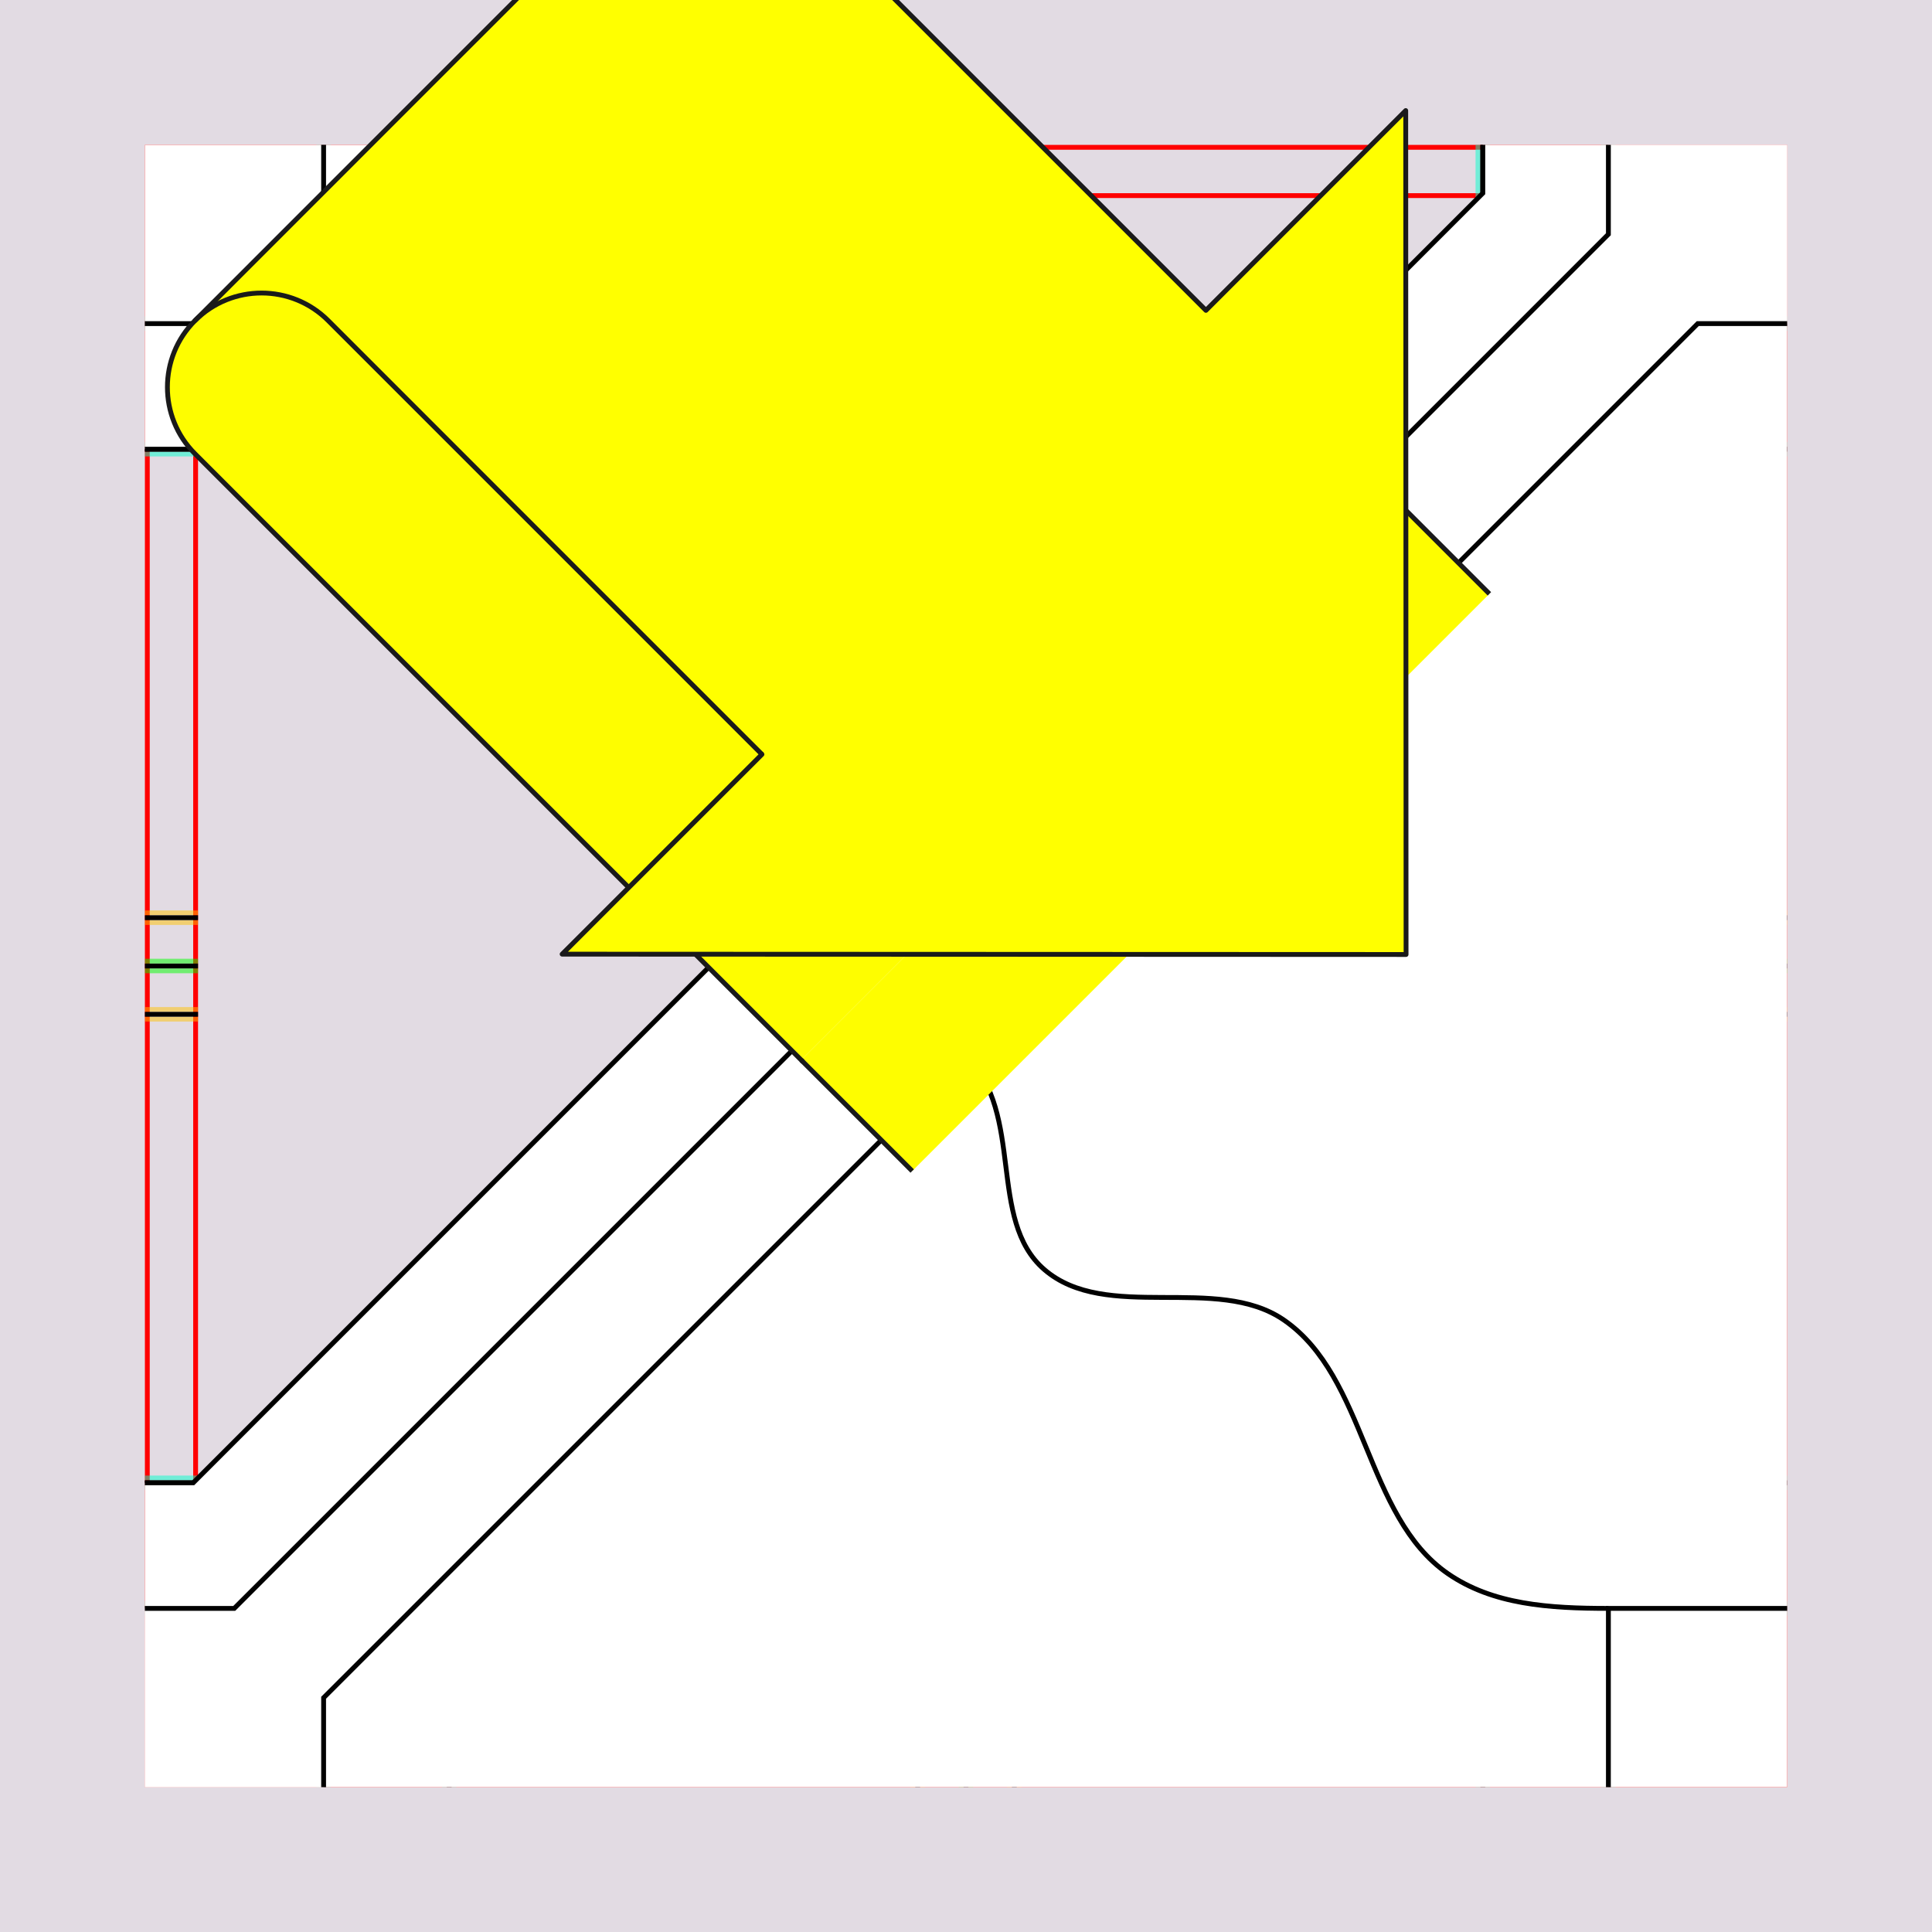
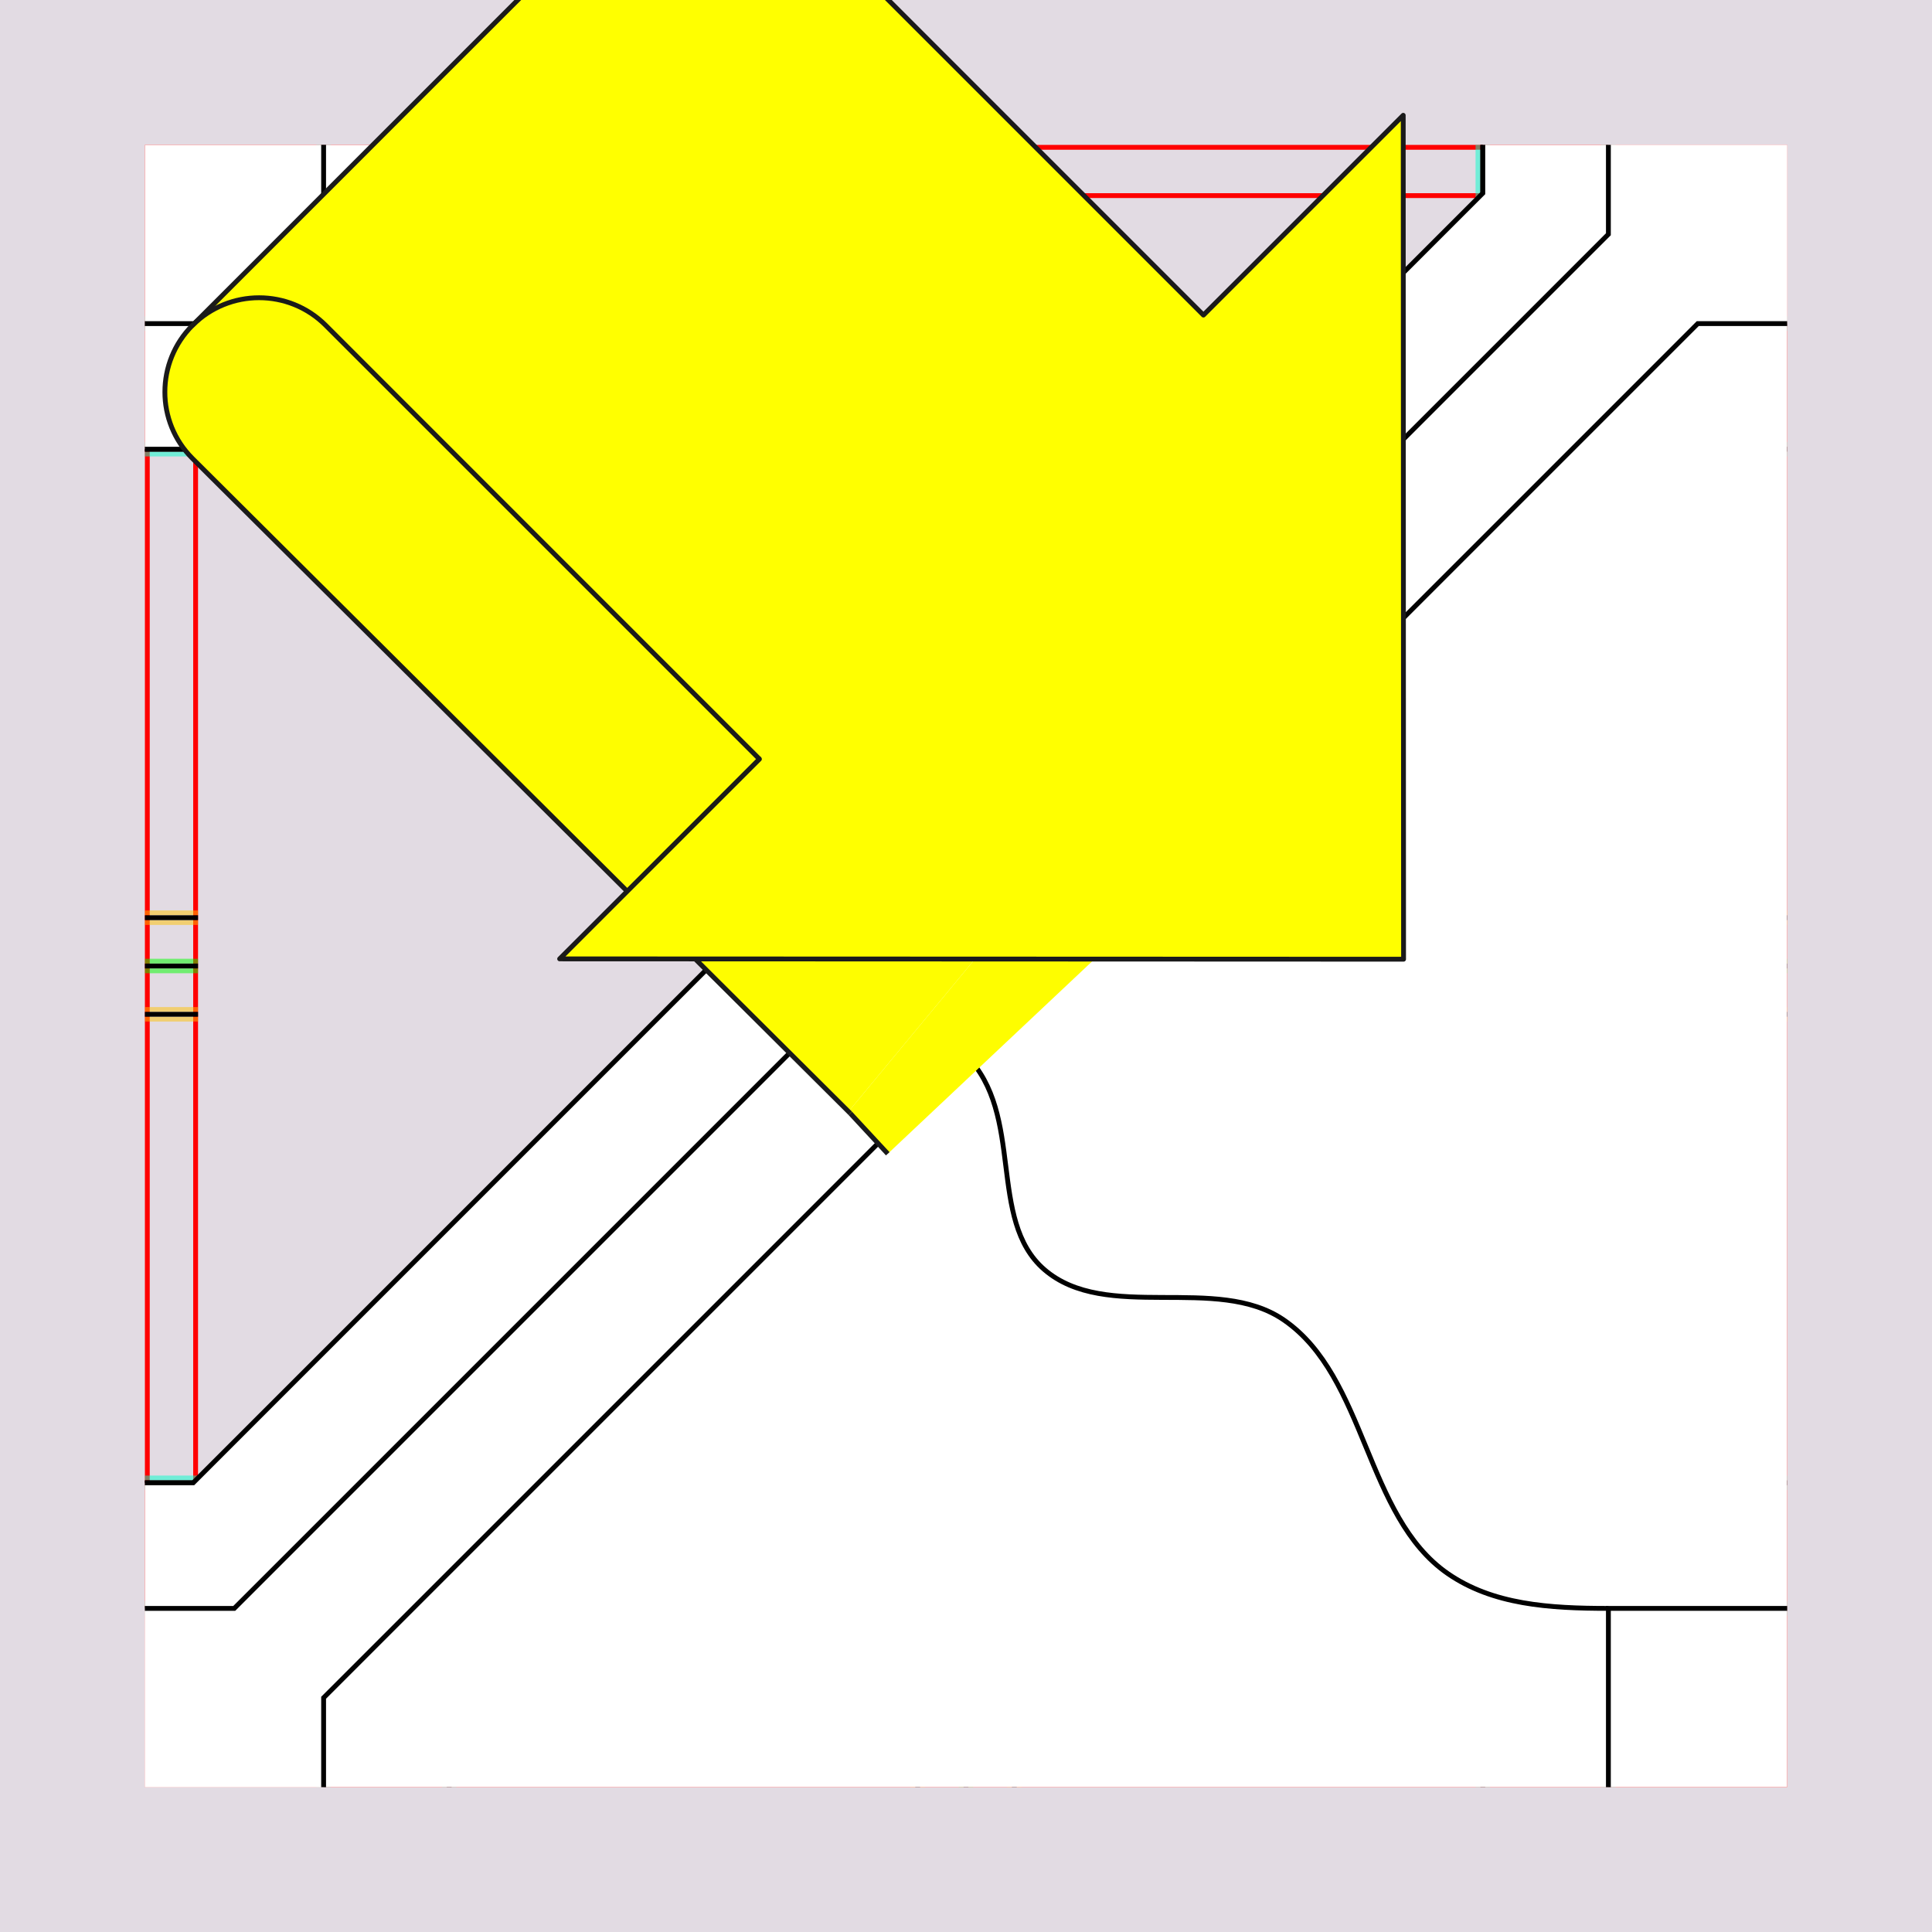
<svg xmlns="http://www.w3.org/2000/svg" style="display:inline" version="1.1" id="svg2902" height="400" width="400">
  <defs id="defs2904" />
  <g id="bg" style="display:inline">
    <path style="fill:#f4d7e3" d="M 400,400 400,0 0,0 0,400 z" id="bgrect" />
    <path style="fill:#e2dbe3;display:inline" d="M 400,400 0,400 0,0 400,0 z" id="bgrect-3" />
  </g>
  <g id="XX_referenz" style="display:inline">
    <path id="innerframe" style="fill:none;stroke:#ff0000;stroke-width:1" d="m 40.5,40.5 319,0 0,319 -319,0 0,-319 z" />
    <path id="outerframe" style="fill:none;stroke:#ff0000;stroke-width:1" d="m 30.5,30.5 339,0 0,339 -339,0 0,-339 z" />
    <path style="opacity:0.5;fill:none;stroke:#ffc200;stroke-width:1px;stroke-linecap:square" d="m 189,30.5 0,10" id="ref-S-top-1" />
    <path style="opacity:0.5;fill:none;stroke:#ffc200;stroke-width:1px;stroke-linecap:square" d="m 191,30.5 0,10" id="ref-S-top-2" />
    <path style="opacity:0.5;fill:none;stroke:#ffc200;stroke-width:1px;stroke-linecap:square" d="m 209,30.5 0,10" id="ref-S-top-3" />
    <path style="opacity:0.5;fill:none;stroke:#ffc200;stroke-width:1px;stroke-linecap:square" d="m 211,30.5 0,10" id="ref-S-top-4" />
    <path style="opacity:0.5;fill:none;stroke:#00ff00;stroke-width:1px;stroke-linecap:square" d="m 199,30.5 0,10" id="ref-I-top-1" />
    <path style="opacity:0.5;fill:none;stroke:#00ff00;stroke-width:1px;stroke-linecap:square" d="m 201,30.5 0,10" id="ref-I-top-2" />
    <path style="opacity:0.5;fill:none;stroke:#00ffcc;stroke-width:1px;stroke-linecap:square" d="m 66,30.5 0,10" id="ref-C-top-1" />
    <path style="opacity:0.5;fill:none;stroke:#00ffcc;stroke-width:1px;stroke-linecap:square" d="m 68,30.5 0,10" id="ref-C-top-2" />
    <path style="opacity:0.5;fill:none;stroke:#00ffcc;stroke-width:1px;stroke-linecap:square" d="m 92,30.5 0,10" id="ref-C-top-3" />
    <path style="opacity:0.5;fill:none;stroke:#00ffcc;stroke-width:1px;stroke-linecap:square" d="m 94,30.5 0,10" id="ref-C-top-4" />
    <path style="opacity:0.5;fill:none;stroke:#00ffcc;stroke-width:1px;stroke-linecap:square" d="m 306,30.5 0,10" id="ref-C-top-5" />
    <path style="opacity:0.5;fill:none;stroke:#00ffcc;stroke-width:1px;stroke-linecap:square" d="m 308,30.5 0,10" id="ref-C-top-6" />
    <path style="opacity:0.5;fill:none;stroke:#00ffcc;stroke-width:1px;stroke-linecap:square" d="m 332,30.5 0,10" id="ref-C-top-7" />
    <path style="opacity:0.5;fill:none;stroke:#00ffcc;stroke-width:1px;stroke-linecap:square" d="m 334,30.5 0,10" id="ref-C-top-8" />
    <path style="opacity:0.5;fill:none;stroke:#ffc200;stroke-width:1px;stroke-linecap:square" d="m 369.5,189 -10,0" id="ref-S-right-1" />
    <path style="opacity:0.5;fill:none;stroke:#ffc200;stroke-width:1px;stroke-linecap:square" d="m 369.5,191 -10,0" id="ref-S-right-2" />
    <path style="opacity:0.5;fill:none;stroke:#ffc200;stroke-width:1px;stroke-linecap:square" d="m 369.5,209 -10,0" id="ref-S-right-3" />
    <path style="opacity:0.5;fill:none;stroke:#ffc200;stroke-width:1px;stroke-linecap:square" d="m 369.5,211 -10,0" id="ref-S-right-4" />
    <path style="opacity:0.5;fill:none;stroke:#00ff00;stroke-width:1px;stroke-linecap:square" d="m 369.5,199 -10,0" id="ref-I-right-1" />
    <path style="opacity:0.5;fill:none;stroke:#00ff00;stroke-width:1px;stroke-linecap:square" d="m 369.5,201 -10,0" id="ref-I-right-2" />
    <path style="opacity:0.5;fill:none;stroke:#00ffcc;stroke-width:1px;stroke-linecap:square" d="m 369.5,66 -10,0" id="ref-C-right-1" />
    <path style="opacity:0.5;fill:none;stroke:#00ffcc;stroke-width:1px;stroke-linecap:square" d="m 369.5,68 -10,0" id="ref-C-right-2" />
    <path style="opacity:0.5;fill:none;stroke:#00ffcc;stroke-width:1px;stroke-linecap:square" d="m 369.5,92 -10,0" id="ref-C-right-3" />
    <path style="opacity:0.5;fill:none;stroke:#00ffcc;stroke-width:1px;stroke-linecap:square" d="m 369.5,94 -10,0" id="ref-C-right-4" />
    <path style="opacity:0.5;fill:none;stroke:#00ffcc;stroke-width:1px;stroke-linecap:square" d="m 369.5,306 -10,0" id="ref-C-right-5" />
    <path style="opacity:0.5;fill:none;stroke:#00ffcc;stroke-width:1px;stroke-linecap:square" d="m 369.5,308 -10,0" id="ref-C-right-6" />
    <path style="opacity:0.5;fill:none;stroke:#00ffcc;stroke-width:1px;stroke-linecap:square" d="m 369.5,332 -10,0" id="ref-C-right-7" />
    <path style="opacity:0.5;fill:none;stroke:#00ffcc;stroke-width:1px;stroke-linecap:square" d="m 369.5,334 -10,0" id="ref-C-right-8" />
    <path style="opacity:0.5;fill:none;stroke:#ffc200;stroke-width:1px;stroke-linecap:square" d="m 189,369.5 0,-10" id="ref-S-bottom-1" />
    <path style="opacity:0.5;fill:none;stroke:#ffc200;stroke-width:1px;stroke-linecap:square" d="m 191,369.5 0,-10" id="ref-S-bottom-2" />
    <path style="opacity:0.5;fill:none;stroke:#ffc200;stroke-width:1px;stroke-linecap:square" d="m 209,369.5 0,-10" id="ref-S-bottom-3" />
    <path style="opacity:0.5;fill:none;stroke:#ffc200;stroke-width:1px;stroke-linecap:square" d="m 211,369.5 0,-10" id="ref-S-bottom-4" />
    <path style="opacity:0.5;fill:none;stroke:#00ff00;stroke-width:1px;stroke-linecap:square" d="m 199,369.5 0,-10" id="ref-I-bottom-1" />
    <path style="opacity:0.5;fill:none;stroke:#00ff00;stroke-width:1px;stroke-linecap:square" d="m 201,369.5 0,-10" id="ref-I-bottom-2" />
    <path style="opacity:0.5;fill:none;stroke:#00ffcc;stroke-width:1px;stroke-linecap:square" d="m 66,369.5 0,-10" id="ref-C-bottom-1" />
    <path style="opacity:0.5;fill:none;stroke:#00ffcc;stroke-width:1px;stroke-linecap:square" d="m 68,369.5 0,-10" id="ref-C-bottom-2" />
    <path style="opacity:0.5;fill:none;stroke:#00ffcc;stroke-width:1px;stroke-linecap:square" d="m 92,369.5 0,-10" id="ref-C-bottom-3" />
    <path style="opacity:0.5;fill:none;stroke:#00ffcc;stroke-width:1px;stroke-linecap:square" d="m 94,369.5 0,-10" id="ref-C-bottom-4" />
    <path style="opacity:0.5;fill:none;stroke:#00ffcc;stroke-width:1px;stroke-linecap:square" d="m 306,369.5 0,-10" id="ref-C-bottom-5" />
    <path style="opacity:0.5;fill:none;stroke:#00ffcc;stroke-width:1px;stroke-linecap:square" d="m 308,369.5 0,-10" id="ref-C-bottom-6" />
    <path style="opacity:0.5;fill:none;stroke:#00ffcc;stroke-width:1px;stroke-linecap:square" d="m 332,369.5 0,-10" id="ref-C-bottom-7" />
    <path style="opacity:0.5;fill:none;stroke:#00ffcc;stroke-width:1px;stroke-linecap:square" d="m 334,369.5 0,-10" id="ref-C-bottom-8" />
    <path style="opacity:0.5;fill:none;stroke:#ffc200;stroke-width:1px;stroke-linecap:square" d="m 30.5,189 10,0" id="ref-S-left-1" />
    <path style="opacity:0.5;fill:none;stroke:#ffc200;stroke-width:1px;stroke-linecap:square" d="m 30.5,191 10,0" id="ref-S-left-2" />
    <path style="opacity:0.5;fill:none;stroke:#ffc200;stroke-width:1px;stroke-linecap:square" d="m 30.5,209 10,0" id="ref-S-left-3" />
    <path style="opacity:0.5;fill:none;stroke:#ffc200;stroke-width:1px;stroke-linecap:square" d="m 30.5,211 10,0" id="ref-S-left-4" />
    <path style="opacity:0.5;fill:none;stroke:#00ff00;stroke-width:1px;stroke-linecap:square" d="m 40.5,199 -10,0" id="ref-I-left-1" />
    <path style="opacity:0.5;fill:none;stroke:#00ff00;stroke-width:1px;stroke-linecap:square" d="m 40.5,201 -10,0" id="ref-I-left-2" />
    <path style="opacity:0.5;fill:none;stroke:#00ffcc;stroke-width:1px;stroke-linecap:square" d="m 30.5,66 10,0" id="ref-C-left-1" />
    <path style="opacity:0.5;fill:none;stroke:#00ffcc;stroke-width:1px;stroke-linecap:square" d="m 30.5,68 10,0" id="ref-C-left-2" />
    <path style="opacity:0.5;fill:none;stroke:#00ffcc;stroke-width:1px;stroke-linecap:square" d="m 30.5,92 10,0" id="ref-C-left-3" />
    <path style="opacity:0.5;fill:none;stroke:#00ffcc;stroke-width:1px;stroke-linecap:square" d="m 30.5,94 10,0" id="ref-C-left-4" />
    <path style="opacity:0.5;fill:none;stroke:#00ffcc;stroke-width:1px;stroke-linecap:square" d="m 30.5,306 10,0" id="ref-C-left-5" />
    <path style="opacity:0.5;fill:none;stroke:#00ffcc;stroke-width:1px;stroke-linecap:square" d="m 30.5,308 10,0" id="ref-C-left-6" />
    <path style="opacity:0.5;fill:none;stroke:#00ffcc;stroke-width:1px;stroke-linecap:square" d="m 30.5,332 10,0" id="ref-C-left-7" />
    <path style="opacity:0.5;fill:none;stroke:#00ffcc;stroke-width:1px;stroke-linecap:square" d="m 30.5,334 10,0" id="ref-C-left-8" />
    <path style="fill:none;stroke:#000000;stroke-width:1px;stroke-linecap:butt" d="m 190,30 0,11" id="S-top-1" />
    <path style="fill:none;stroke:#000000;stroke-width:1px;stroke-linecap:butt" d="m 210,30 0,11" id="S-top-2" />
    <path style="fill:none;stroke:#000000;stroke-width:1px;stroke-linecap:butt" d="m 370,190 -11,0" id="S-right-1" />
    <path style="fill:none;stroke:#000000;stroke-width:1px;stroke-linecap:butt" d="m 370,210 -11,0" id="S-right-2" />
    <path style="fill:none;stroke:#000000;stroke-width:1px;stroke-linecap:butt" d="m 190,370 0,-11" id="S-bottom-1" />
    <path style="fill:none;stroke:#000000;stroke-width:1px;stroke-linecap:butt" d="m 210,370 0,-11" id="S-bottom-2" />
    <path style="fill:none;stroke:#000000;stroke-width:1px;stroke-linecap:butt" d="m 30,190 11,0" id="S-left-1" />
    <path style="fill:none;stroke:#000000;stroke-width:1px;stroke-linecap:butt" d="m 30,210 11,0" id="S-left-2" />
    <path style="fill:none;stroke:#000000;stroke-width:1px;stroke-linecap:butt" d="m 200,30 0,11" id="I-top-1" />
    <path style="fill:none;stroke:#000000;stroke-width:1px;stroke-linecap:butt" d="m 370,200 -11,0" id="I-right-1" />
    <path style="fill:none;stroke:#000000;stroke-width:1px;stroke-linecap:butt" d="m 200,370 0,-11" id="I-bottom-1" />
    <path style="fill:none;stroke:#000000;stroke-width:1px;stroke-linecap:butt" d="m 41,200 -11,0" id="I-left-1" />
    <path style="fill:none;stroke:#000000;stroke-width:1px;stroke-linecap:butt" d="m 67,30 0,11" id="C-top-1" />
    <path style="fill:none;stroke:#000000;stroke-width:1px;stroke-linecap:butt" d="m 93,30 0,11" id="C-top-2" />
    <path style="fill:none;stroke:#000000;stroke-width:1px;stroke-linecap:butt" d="m 307,30 0,11" id="C-top-3" />
    <path style="fill:none;stroke:#000000;stroke-width:1px;stroke-linecap:butt" d="m 333,30 0,11" id="C-top-4" />
    <path style="fill:none;stroke:#000000;stroke-width:1px;stroke-linecap:butt" d="m 370,67 -11,0" id="C-right-1" />
    <path style="fill:none;stroke:#000000;stroke-width:1px;stroke-linecap:butt" d="m 370,93 -11,0" id="C-right-2" />
    <path style="fill:none;stroke:#000000;stroke-width:1px;stroke-linecap:butt" d="m 370,307 -11,0" id="C-right-3" />
    <path style="fill:none;stroke:#000000;stroke-width:1px;stroke-linecap:butt" d="m 370,333 -11,0" id="C-right-4" />
    <path style="fill:none;stroke:#000000;stroke-width:1px;stroke-linecap:butt" d="m 67,370 0,-11" id="C-bottom-1" />
    <path style="fill:none;stroke:#000000;stroke-width:1px;stroke-linecap:butt" d="m 93,370 0,-11" id="C-bottom-2" />
    <path style="fill:none;stroke:#000000;stroke-width:1px;stroke-linecap:butt" d="m 307,370 0,-11" id="C-bottom-3" />
    <path style="fill:none;stroke:#000000;stroke-width:1px;stroke-linecap:butt" d="m 333,370 0,-11" id="C-bottom-4" />
    <path style="fill:none;stroke:#000000;stroke-width:1px;stroke-linecap:butt" d="m 30,67 11,0" id="C-left-1" />
    <path style="fill:none;stroke:#000000;stroke-width:1px;stroke-linecap:butt" d="m 30,93 11,0" id="C-left-2" />
    <path style="fill:none;stroke:#000000;stroke-width:1px;stroke-linecap:butt" d="m 30,307 11,0" id="C-left-3" />
    <path style="fill:none;stroke:#000000;stroke-width:1px;stroke-linecap:butt" d="m 30,333 11,0" id="C-left-4" />
  </g>
  <g id="g3353" style="display:none">
    <path id="path3596-0" d="M 67.771,350.614 350.614,67.771 332.229,49.386 49.386,332.229 z" style="fill:#ffd5d5;stroke:none;display:inline" />
  </g>
  <g id="layer3" style="display:none">
    <path style="fill:#ffffff;stroke:none;display:inline" d="M 370,67 351.5,67 67,351.5 l 0,18.5 266,0 0,-37 37,0 z" id="path3282" zpos="-55" />
  </g>
  <g style="display:none" id="g3299">
    <path style="fill:#ffd5d5;stroke:none;display:inline" d="M 67.771,350.614 350.614,67.771 332.229,49.386 49.386,332.229 z" id="path3301" />
  </g>
  <g style="display:none" id="g3712" connect="....CB.." zpos="-50">
    <path style="fill:#000000;stroke:none;display:inline" d="m 307,297 0,73 26,0 0,-73" id="path3458" />
    <path style="fill:#000000;stroke:none;display:inline" d="M 231.964,186.256 67,351.5 l 0,18.5 26,0 0,-10 179.109,-176.506" id="path3462" />
    <path id="path3987-8-2-8-2" d="M 93,370 93,360 272.109,183.494 M 307,297 l 0,73" style="fill:none;stroke:#000000;stroke-width:1px;stroke-linecap:butt;display:inline" />
    <path style="fill:none;stroke:#000000;stroke-width:1px;stroke-linecap:butt;display:inline" d="m 333,297 0,73" id="path4336-7" />
  </g>
  <g connect="....CW.." id="g3723" style="display:none" zpos="-50">
    <path style="fill:#ffffff;stroke:none;display:inline" d="m 307,297 0,73 26,0 0,-73" id="path3458-6" />
    <path style="fill:#ffffff;stroke:none;display:inline" d="M 231.964,186.256 67,351.5 l 0,18.5 26,0 0,-10 179.109,-176.506" id="path3462-1" />
    <path id="path3987-8-2-8-2-8" d="M 93,370 93,360 272.109,183.494 M 307,297 l 0,73" style="fill:none;stroke:#000000;stroke-width:1px;stroke-linecap:butt;display:inline" />
  </g>
  <g zpos="-50" connect="....UB.." id="g4719" style="display:none">
    <path style="fill:#000000;stroke:none;display:inline" d="M 218.5,200 67,351.5 l 0,18.5 266,0 0,-168.5" id="path4721" />
    <path style="fill:none;stroke:#000000;stroke-width:1px;stroke-linecap:butt;display:inline" d="m 333,297 0,73" id="path4336" />
  </g>
  <g style="display:inline" id="g4723" connect="....UW.." zpos="-50">
    <path style="fill:#ffffff;stroke:none;display:inline" d="M 218.5,200 67,351.5 l 0,18.5 266,0 0,-168.5" id="path4721-7" />
  </g>
  <g connect="..CB...." id="g3691" style="display:none" zpos="-50">
    <path id="path4713-2-6" d="m 333,307 c -22.893,0 -33.672,12.363 -45.058,2.532 -12.441,-10.741 7.679,-38.007 -4.443,-49.107 -11.92,-10.915 -34.6,8.158 -48.489,-0.109 -16.266,-9.682 -1.261,-32.189 -27.187,-49.856 L 351.5,67 l 18.5,0 0,240 z" style="fill:#ffffff;stroke:none;display:inline" />
    <path style="fill:#000000;stroke:none" d="m 351.5,67 -25.5,25.5 0,0.5 44,0 0,-26 z" id="path3431" />
    <path id="path3427" d="m 370,333 -37,0 0,-26 37,0 z" style="fill:#000000;stroke:none;display:inline" />
    <path style="fill:none;stroke:#000000;stroke-width:1px;stroke-linecap:butt;display:inline" d="m 326,93 44,0" id="path3425" />
    <path style="fill:none;stroke:#000000;stroke-width:1px;stroke-linecap:butt;display:inline" d="m 370,307 -37,0 0,25.05" id="path3987-8-3-0" />
    <path zpos="-20" style="fill:none;stroke:#000000;stroke-width:1px;display:inline" d="m 333,307 c -25.795,0 -33.672,12.363 -45.058,2.532 -12.441,-10.741 7.679,-38.007 -4.443,-49.107 -11.92,-10.915 -34.6,8.158 -48.489,-0.109 -16.266,-9.682 -1.278,-31.975 -27.187,-49.856" id="path3311-7-6" />
  </g>
  <g style="display:none" id="g3702" connect="..CW...." zpos="-50">
    <path id="path4713-2" d="m 340,307 c -44.609,0 -47.694,14.112 -71.217,9.591 -21.11,-4.058 -36.349,-23.361 -56.166,-31.69 -19.598,-8.236 -38.643,3.988 -61.255,-17.747 L 351.5,67 l 18.5,0 0,240 z" style="fill:#ffffff;stroke:none;display:inline" />
    <path style="fill:none;stroke:#000000;stroke-width:1px;stroke-linecap:butt;display:inline" d="m 326,93 44,0" id="path3510" />
    <path zpos="-20" style="fill:none;stroke:#000000;stroke-width:1px;stroke-linecap:round;display:inline" d="m 340,307 c -45.214,0 -47.694,14.112 -71.217,9.591 -21.11,-4.058 -36.34,-23.381 -56.166,-31.69 -19.629,-8.227 -38.838,4.878 -61.363,-17.647" id="path3311-7" />
    <path style="fill:none;stroke:#000000;stroke-width:1px;stroke-linecap:butt;display:inline" d="m 370,307 -30,0" id="C-right-3-3" />
  </g>
  <g style="display:none" id="g4711" connect="..UB...." zpos="-50">
    <path id="path4713-9-1" d="m 333,333 c -9.691,0 -19.595,-1.778 -27.264,-7.215 C 288.815,313.788 287.717,286.294 270.803,274.288 256.571,264.185 233.631,271.979 220.201,260.833 208.169,250.848 212.265,230.765 200,218.5 L 351.5,67 l 18.5,0 0,266 z" style="fill:#000000;stroke:none;display:inline" zpos="-20" />
    <path zpos="-20" style="fill:none;stroke:#000000;stroke-width:1px;display:inline" d="m 333,333 c -12.276,0 -19.595,-1.778 -27.264,-7.215 C 288.815,313.788 287.717,286.294 270.803,274.288 256.571,264.185 233.631,271.979 220.201,260.833 208.169,250.848 212.265,230.765 200,218.5" id="path3311-1-2" />
  </g>
  <g zpos="-50" connect="..UW...." id="g4715" style="display:inline">
    <path id="path4713-9" d="m 333,333 c -9.691,0 -23.934,-0.759 -33.264,-7.215 -17.135,-11.856 -16.763,-40.692 -33.933,-52.497 -13.924,-9.574 -36.833,0.612 -49.603,-10.455 C 204.311,252.529 212.265,230.765 200,218.5 L 351.5,67 l 18.5,0 0,266 z" style="fill:#ffffff;stroke:none;display:inline" zpos="-20" />
    <path zpos="-20" style="fill:none;stroke:#000000;stroke-width:1px;display:inline" d="m 333,333 c -12.276,0 -23.934,-0.759 -33.264,-7.215 -17.135,-11.856 -16.763,-40.692 -33.933,-52.497 -13.924,-9.574 -36.833,0.612 -49.603,-10.455 C 204.311,252.529 212.265,230.765 200,218.5" id="path3311-1" />
  </g>
  <g style="display:none" id="g3528" connect="..UW...." zpos="-50">
    <path id="path4713-2-9" d="m 340,333 c -23.847,0 -26.817,-25.084 -43.788,-30.258 -16.258,-4.957 -35.77,8.224 -50.986,0.65 -14.284,-7.109 -15.712,-28.84 -28.371,-38.553 -12.9,-9.898 -27.221,0.494 -45.433,-17.757 L 351.5,67 l 18.5,0 0,266 z" style="fill:#ffffff;stroke:none;display:inline" />
    <path zpos="-20" style="fill:none;stroke:#000000;stroke-width:1px;display:inline" d="m 340,333 c -23.3,0 -26.817,-25.084 -43.788,-30.258 -16.258,-4.957 -35.77,8.224 -50.986,0.65 -14.284,-7.109 -15.721,-28.828 -28.371,-38.553 -12.963,-9.965 -27.196,0.521 -45.656,-17.938" id="path3311-7-2" />
  </g>
  <g style="display:inline" id="g3743" connect="......CW" zpos="-65">
    <path style="fill:#ffffff;stroke:none;display:inline" d="M 66.965,67 30,67 l 0,26 10,0 107,107 -107,107 -10,0 0,26 18.5,0 142.154,-142.416 z" id="path4249-78-1-9-3" />
    <path id="path3987-8-2-6-6" d="M 30,93 40,93 147,200 40,307 30,307" style="fill:none;stroke:#000000;stroke-width:1px;stroke-linecap:butt;display:inline" />
    <path style="fill:#ffffff;stroke:none;display:inline" d="M 31,66.75 31,77.406 167.219,213.594 190.75,190.75 l -124,-124 z" id="path5124-4-4" zpos="-62" />
    <path id="path4611-8-6-9-7-4" d="M 190.75,190.75 66.75,66.75" style="fill:none;stroke:#000000;stroke-width:1px;display:inline" zpos="-62" />
  </g>
  <g connect="......UW" id="g4702" zpos="-65" style="display:none">
    <path style="fill:#ffffff;stroke:none;display:inline" d="m 30,67 0,266 18.5,0 142.25,-142.25 -124,-124 z" id="path4620-6" />
    <path style="fill:#ffffff;stroke:none;display:inline" d="M 31,66.75 31,77.406 167.219,213.594 190.75,190.75 l -124,-124 z" id="path5124-4-4-8" zpos="-62" />
    <path id="path4611-8-6-9-7" d="M 190.75,190.75 66.75,66.75" style="fill:none;stroke:#000000;stroke-width:1px;display:inline" zpos="-62" />
  </g>
  <g connect="CW......" id="g3626" style="display:inline" zpos="-61">
    <path style="fill:#ffffff;stroke:none;display:inline" d="M 67,30 67,48.5 57.5,67 186.322,194.74 333,48.5 333,30 307,30 307,40 200,147 93,40 93,30 z" id="path4661-7-0" />
    <path id="path3987-4" d="M 307,30 307,40 200,147 93,40 93,30" style="fill:none;stroke:#000000;stroke-width:1px;stroke-linecap:butt;display:inline" />
  </g>
  <g style="display:none" id="g4707" connect="UW......" zpos="-61">
    <path style="fill:#ffffff;stroke:none" d="M 333,48.5 333,30 67,30 67,48.5 57.5,67 185.971,195.705 z" id="path4661-6" />
  </g>
  <g connect="......CB" id="g3733" zpos="-70" style="display:none">
    <path style="fill:#000000;stroke:none;display:inline" d="m 30,67 0,26 10,0 107,107 -107,107 -10,0 0,26 18.5,0 L 181.857,199.529 48.969,67 z" id="path4249-78-1-9" />
    <path id="path3987-8-2-6" d="M 30,93 40,93 147,200 40,307 30,307" style="fill:none;stroke:#000000;stroke-width:1px;stroke-linecap:butt;display:inline" />
    <path id="path4611-8" d="m 190.75,190.75 -124,-124" style="fill:none;stroke:#000000;stroke-width:1px;display:inline" zpos="-64" />
    <path zpos="-64" style="fill:none;stroke:#000000;stroke-width:1px" d="M 48.709,66.75 181.971,199.665" id="path4985-2" />
  </g>
  <g style="display:none" zpos="-70" id="g4618" connect="......UB">
    <path style="fill:#000000;stroke:none;display:inline" d="M 47.938,66.938 30,67 l 0,266 18.5,0 133.304,-133.976 z" id="path4620" />
    <path id="path4611-8-6" d="m 190.75,190.75 -124,-124" style="fill:none;stroke:#000000;stroke-width:1px;display:inline" zpos="-64" />
    <path zpos="-64" style="fill:none;stroke:#000000;stroke-width:1px;display:inline" d="M 47.709,66.75 181.793,199.035" id="path4985-2-5" />
  </g>
  <g style="display:none" id="g3604" connect="CB......" zpos="-63">
    <path style="fill:#000000;stroke:none" d="M 67,30 67,48.5 48.75,66.75 32,66.531 32,75.438 169.312,212.656 333,48.5 333,30 307,30 307,40 200,147 93,40 93,30 z" id="path4661-7" />
    <path id="path3987" d="M 307,30 307,40 200,147 93,40 93,30" style="fill:none;stroke:#000000;stroke-width:1px;stroke-linecap:butt;display:inline" />
  </g>
  <g zpos="-63" connect="UB......" id="g4659" style="display:none">
    <path style="fill:#000000;stroke:none" d="M 67,30 67,48.5 48.75,66.75 32,66.75 32,75.719 168.718,212.715 333,48.5 333,30 z" id="path4661" />
  </g>
  <g id="g3592" style="display:inline" />
  <g style="display:inline" id="g3644">
    <path zpos="-60" style="fill:#ffffff;stroke:none;display:inline" d="M 333,30 333,48.5 48.5,333 30,333 l 0,37 37,0 0,-18.5 L 351.5,67 370,67 370,30 z" id="path3286" />
    <path zpos="-20" id="path3567" d="m 333,370 0,-37 37,0 0,37 z" style="fill:#ffffff;stroke:none;display:inline" />
    <path style="fill:#ffffff;stroke:none;display:inline" d="m 67,30 0,37 -37,0 0,-37 z" id="path3547-3" zpos="-20" />
    <path id="path3467-9" d="M 333,30 333,48.5 48.5,333 30,333 l 0,37 37,0 0,-18.5 L 351.5,67 370,67 370,30 z" style="fill:#ffffff;stroke:none;display:inline" zpos="-60" />
    <path id="path3646" d="m 67,30 0,37 -37,0" style="fill:none;stroke:#000000;stroke-width:1px;stroke-linecap:butt;display:inline" />
    <path id="path3648" d="M 333,30 333,48.5 48.5,333 30,333" style="fill:none;stroke:#000000;stroke-width:1px;stroke-linecap:butt;display:inline" />
    <path id="path3650" d="M 370,67 351.5,67 67,351.5 67,370" style="fill:none;stroke:#000000;stroke-width:1px;stroke-linecap:butt;display:inline" />
    <path id="path3652" d="m 333,370 0,-37 37,0" style="fill:none;stroke:#000000;stroke-width:1px;stroke-linecap:butt;display:inline" />
  </g>
  <g style="display:none" id="g3160">
    <path style="fill:#ffd5d5;stroke:none;display:inline" d="m -486,283.5 0,-135.5 169,0 0,135.5 z" id="path4345" zpos="-60" />
    <path style="fill:none;stroke:#0000ff;stroke-width:1px;stroke-linecap:round;display:inline" d="m -317,149 0,125" id="path4353" zpos="-60" />
    <path style="fill:#00ff00;stroke:none;display:inline" d="m -317,283.5 0,75.5 C -317,369.77 -325.73,378.5 -336.5,378.5 c -9.192,0 -127.335,0.026 -130,0 -10.77,0 -19.5,-8.73 -19.5,-19.5 L -486,283.5 z" id="path4349" zpos="600" />
    <path id="path4341" d="m -356,152 58.5,0 L -421,18.5 -544.5,152 l 58.5,0 0,207 c 0,10.77 8.73,19.5 19.5,19.5 2.665,0.026 130,0 130,0 -10.77,0 -19.5,-8.73 -19.5,-19.5 L -356,152" style="fill:#ffff00;stroke:none;display:inline" zpos="600" />
    <path style="fill:#ffd5d5;stroke:none;display:inline" d="m -597,179 0,83 -189,0 0,-83 z" id="path4254" zpos="-60" />
    <path id="path4236" d="m -626.5,368.5 c 16.292,0 29.5,-13.208 29.5,-29.5 l 0,-77 -189,0 0,77 c 0,16.292 13.208,29.5 29.5,29.5 z" style="fill:#00ff00;stroke:none;display:inline" zpos="600" />
    <path style="fill:#ffff00;stroke:#1a1a1a;stroke-width:1px;display:inline" d="m -523.5,-31 c 0,21.815 -17.685,39.5 -39.5,39.5 -21.815,0 -39.5,-17.685 -39.5,-39.5 0,-21.815 17.685,-39.5 39.5,-39.5 21.815,0 39.5,17.685 39.5,39.5 z" id="path4211" />
    <path id="path4181" d="m -1066,432 0,-99 130,0 0,99 z" style="fill:#00ff00;stroke:none;display:inline" zpos="-60" />
    <path style="fill:none;stroke:#ff0000;stroke-width:1px;stroke-linecap:round;display:inline" d="m -936,334 0,98 m -130,0 0,-98" id="path4183" zpos="-60" />
    <path style="fill:#ffd5d5;stroke:#ff0000;display:inline" d="m -1346,134 0,200 130,0 L -1216,134 z" id="bgrect-6-7" />
    <path id="path3507-0" d="M -1167.5,152 -1281,38.5 -1394.5,152 z" style="fill:#ffd5d5;stroke:#ff0000;display:inline" />
    <path style="fill:#ffff00;stroke:none;display:inline" d="m -1001,38.5 -113.5,113.5 48.5,0 0,182 130,0 0,-182 48.5,0 L -1001,38.5 z" id="path4174" zpos="600" />
    <path id="path4179" d="m -936,334 0,-182 48.5,0 -113.5,-113.5 -113.5,113.5 48.5,0 0,182" style="fill:none;stroke:#1a1a1a;stroke-width:1px;stroke-linecap:round;display:inline" zpos="600" />
    <path id="path4232" d="m -533.5,-31 c 0,16.292 -13.208,29.5 -29.5,29.5 -16.292,0 -29.5,-13.208 -29.5,-29.5 0,-16.292 13.208,-29.5 29.5,-29.5 16.292,0 29.5,13.208 29.5,29.5 z" style="fill:#ffff00;stroke:#1a1a1a;stroke-width:1px;display:inline" />
    <path style="fill:#ffff00;stroke:#1a1a1a;stroke-width:1px;display:inline" d="M -543.5,-31 C -543.5,-20.23 -552.23,-11.5 -563,-11.5 c -10.77,0 -19.5,-8.73 -19.5,-19.5 0,-10.77 8.73,-19.5 19.5,-19.5 10.77,0 19.5,8.73 19.5,19.5 z" id="path4205" />
    <path id="path4238" d="m -656,152 48.5,0 L -721,38.5 -834.5,152 l 48.5,0 0,187 c 0,16.292 13.208,29.5 29.5,29.5 l 130,0 c -16.292,0 -29.5,-13.208 -29.5,-29.5 z" style="fill:#ffff00;stroke:none;display:inline" zpos="600" />
    <path style="fill:none;stroke:#1a1a1a;stroke-width:1px;stroke-linecap:round;display:inline" d="m -656,339 0,-187 48.5,0 L -721,38.5 -834.5,152 l 48.5,0 0,187 c 0,16.292 13.208,29.5 29.5,29.5 l 130,0" id="path4203" zpos="600" />
    <path style="fill:none;stroke:#ff00ff;stroke-width:1px;stroke-linecap:round;display:inline" d="m -597,262 0,77 c 0,16.292 -13.208,29.5 -29.5,29.5" id="path4228" zpos="600" />
    <path id="path4262" d="m -597,262 0,-83" style="fill:none;stroke:#ff00ff;stroke-width:1px;stroke-linecap:round;display:inline" zpos="-60" />
    <path style="fill:none;stroke:#ff0000;stroke-width:1px;display:inline" d="m -317,274 0,85 C -317,369.77 -325.73,378.5 -336.5,378.5" id="path4333" zpos="600" />
    <path style="fill:none;stroke:#1a1a1a;stroke-width:1px;stroke-linecap:round;display:inline" d="m -336.5,378.5 c -10.77,0 -19.5,-8.73 -19.5,-19.5 L -356,152" id="path4337" zpos="600" />
    <path style="fill:none;stroke:#0000ff;stroke-width:1px;stroke-linejoin:round;display:inline" d="m -356,152 58.5,0 L -421,18.5 -544.5,152 l 58.5,0 0,207 c 0,10.77 8.73,19.5 19.5,19.5 2.665,0.026 130,0 130,0" id="path4329" zpos="600" />
    <path style="fill:none;stroke:#ff00ff;stroke-width:1px;stroke-linecap:round;display:inline" d="m -626.5,368.5 c -16.292,0 -29.5,-13.208 -29.5,-29.5" id="path4260" zpos="600" />
    <path zpos="-60" id="path4355" d="m -486,733.5 0,-135.5 169,0 0,135.5 z" style="fill:#ffd5d5;stroke:none;display:inline" />
    <path zpos="-60" id="path4357" d="m -317,599 0,125" style="fill:none;stroke:#0000ff;stroke-width:1px;stroke-linecap:round;display:inline" />
    <path zpos="600" id="path4359" d="m -317,733.5 0,75.5 C -317,819.77 -325.73,828.5 -336.5,828.5 c -9.192,0 -127.335,0.026 -130,0 -10.77,0 -19.5,-8.73 -19.5,-19.5 L -486,733.5 z" style="fill:#00ff00;stroke:none;display:inline" />
    <path zpos="600" style="fill:#ffff00;stroke:none;display:inline" d="m -356,602 48.5,0 L -421,488.5 -534.5,602 l 48.5,0 0,207 c 0,10.77 8.73,19.5 19.5,19.5 2.665,0.026 130,0 130,0 -10.77,0 -19.5,-8.73 -19.5,-19.5 L -356,602" id="path4361" />
    <path zpos="600" id="path4363" d="m -317,724 0,85 C -317,819.77 -325.73,828.5 -336.5,828.5" style="fill:none;stroke:#ff0000;stroke-width:1px;display:inline" />
    <path zpos="600" id="path4365" d="m -336.5,828.5 c -10.77,0 -19.5,-8.73 -19.5,-19.5 L -356,602" style="fill:none;stroke:#1a1a1a;stroke-width:1px;stroke-linecap:round;display:inline" />
    <path zpos="600" id="path4367" d="m -356,602 48.5,0 L -421,488.5 -534.5,602 l 48.5,0 0,207 c 0,10.77 8.73,19.5 19.5,19.5 2.665,0.026 130,0 130,0" style="fill:none;stroke:#0000ff;stroke-width:1px;stroke-linejoin:round;display:inline" />
  </g>
  <g id="layer2" style="display:none">
    <path id="path4181-3" d="m 169.128,263.947 -14.927,-14.631 91.924,-93.568 14.927,14.631 z" style="fill:#ffff00;stroke:none;display:inline" zpos="-60" />
    <path style="fill:none;stroke:#1a1a1a;stroke-width:1px;stroke-linecap:round;display:inline" d="m 246.832,156.455 14.22,13.924 m -91.924,93.568 -14.22,-13.924" id="path4183-6" zpos="-60" />
    <path style="fill:#ffff00;stroke:none;display:inline" d="m 37.02,40.037 0,160.513 34.295,-34.295 83.594,83.767 91.924,-93.568 -83.594,-82.123 34.295,-34.295 z" id="path4174-7" zpos="600" />
    <path id="path4179-5" d="m 246.832,156.455 -83.594,-82.123 34.295,-34.295 -160.513,0 0,160.513 34.295,-34.295 83.594,83.767" style="fill:none;stroke:#1a1a1a;stroke-width:1px;stroke-linecap:round;display:inline" zpos="600" />
  </g>
  <g style="display:inline" id="g4385">
-     <path zpos="-60" id="path4435" d="M 308.365,122.947 285.384,99.966 165.883,219.467 l 22.981,22.981 z" style="fill:#fefd00;stroke:none" />
-     <path style="fill:#fefd00;stroke:none" d="M 165.883,219.467 40.371,93.955 c -7.615,-7.615 -7.615,-19.962 -2e-8,-27.577 6.5,-6.5 90.021,-90.058 91.924,-91.924 7.615,-7.615 19.962,-7.615 27.577,-10e-8 L 285.384,99.966 z" id="path4349-2" zpos="580" />
-     <path style="fill:none;stroke:#1a1a1a;stroke-width:1px;display:inline" d="M 166.236,219.82 40.371,93.955 c -7.615,-7.615 -7.615,-19.962 -2e-8,-27.577" id="path4333-8" zpos="580" />
-     <path zpos="-60" id="path4433" d="m 166.236,219.82 22.627,22.627 0,0 -22.981,-22.981 M 285.384,99.966 308.365,122.947" style="fill:none;stroke:#1a1a1a;stroke-width:1px;display:inline" />
-     <path id="path4341-2" d="m 157.751,156.181 -41.366,41.366 174.726,0.071 -0.071,-174.726 -41.366,41.366 -89.803,-89.803 c -7.615,-7.615 -19.962,-7.615 -27.577,9e-8 -1.903,1.866 -91.924,91.924 -91.924,91.924 7.615,-7.615 19.962,-7.615 27.577,-10e-8 l 89.803,89.803" style="fill:#ffff00;stroke:none;display:inline" zpos="600" />
-     <path style="fill:none;stroke:#1a1a1a;stroke-width:1px;stroke-linecap:butt;display:inline" d="m 40.371,66.378 c 7.615,-7.615 19.962,-7.615 27.577,-1.2e-7 l 89.803,89.803" id="path4337-9" zpos="600" />
-     <path style="fill:none;stroke:#1a1a1a;stroke-width:1px;stroke-linecap:round;stroke-linejoin:round;display:inline" d="m 157.751,156.181 -41.366,41.366 174.726,0.071 -0.071,-174.726 -41.366,41.366 -89.803,-89.803 c -7.615,-7.615 -19.962,-7.615 -27.577,9e-8 -1.903,1.866 -91.924,91.924 -91.924,91.924" id="path4329-7" zpos="600" />
+     <path zpos="-60" id="path4435" d="m 286.634,102.71 -3.375,-2.37 -107.586,129.796 8.125,8.74 63.723,-59.987 z" style="fill:#fefd00;stroke:none" />
+     <path style="fill:#fefd00;stroke:none" d="M 175.673,230.136 39.854,94.932 c -7.632,-7.598 -7.615,-19.962 -2e-8,-27.577 6.5,-6.5 90.021,-90.058 91.924,-91.924 7.615,-7.615 19.962,-7.615 27.577,-1.1e-7 L 283.259,100.34 z" id="path4349-2" zpos="580" />
+     <path style="fill:none;stroke:#1a1a1a;stroke-width:1px;display:inline" d="M 176.027,230.49 39.854,94.932 c -7.632,-7.598 -7.615,-19.962 -2e-8,-27.577" id="path4333-8" zpos="580" />
+     <path zpos="-60" id="path4433" d="m 176.027,230.49 7.771,8.386 m 99.461,-138.535 3.375,2.37" style="fill:none;stroke:#1a1a1a;stroke-width:1px;display:inline" />
+     <path id="path4341-2" d="m 157.234,157.158 -41.366,41.366 174.726,0.071 -0.071,-174.726 -41.366,41.366 -89.803,-89.803 c -7.615,-7.615 -19.962,-7.615 -27.577,9e-8 -1.903,1.866 -91.924,91.924 -91.924,91.924 7.615,-7.615 19.962,-7.615 27.577,-2e-8 l 89.803,89.803" style="fill:#ffff00;stroke:none;display:inline" zpos="600" />
+     <path style="fill:none;stroke:#1a1a1a;stroke-width:1px;stroke-linecap:butt;display:inline" d="m 39.854,67.355 c 7.615,-7.615 19.962,-7.615 27.577,-1.2e-7 l 89.803,89.803" id="path4337-9" zpos="600" />
+     <path style="fill:none;stroke:#1a1a1a;stroke-width:1px;stroke-linecap:round;stroke-linejoin:round;display:inline" d="m 157.234,157.158 -41.366,41.366 174.726,0.071 -0.071,-174.726 -41.366,41.366 -89.803,-89.803 c -7.615,-7.615 -19.962,-7.615 -27.577,9e-8 -1.903,1.866 -91.924,91.924 -91.924,91.924" id="path4329-7" zpos="600" />
  </g>
  <g id="g4473" style="display:none">
    <path style="fill:#fefd00;stroke:none" d="m 137.551,293.095 -34.5,-1e-7 170,-169 32.5,0 z" id="path4475" zpos="-60" />
    <path zpos="580" id="path4477" d="m 273.051,124.095 -297.5,0 c -10.77,0 -19.5,8.73 -19.5,19.5 0,9.192 -0.026,127.335 -2e-8,130 0,10.77 8.73,19.5 19.5,19.5 l 127.5,-1e-7 z" style="fill:#fefd00;stroke:none" />
    <path zpos="580" id="path4479" d="m 273.551,124.095 -298,0 c -10.77,0 -19.5,8.73 -19.5,19.5" style="fill:none;stroke:#1a1a1a;stroke-width:1px;display:inline" />
    <path style="fill:none;stroke:#1a1a1a;stroke-width:1px;display:inline" d="m 273.551,124.095 32,0 0,0 -32.5,0" id="path4481" zpos="-60" />
    <path zpos="600" style="fill:#ffff00;stroke:none;display:inline" d="m 111.551,163.095 0,-58.5 123.601,123.5 -123.601,123.5 0,-58.5 -136,-1e-7 c -10.77,0 -19.5,-8.73 -19.5,-19.5 -0.026,-2.665 1e-8,-130 1e-8,-130 0,10.77 8.73,19.5 19.5,19.5 l 136,10e-8" id="path4483" />
    <path zpos="600" id="path4485" d="m -43.949,143.595 c 0,10.77 8.73,19.5 19.5,19.5 l 136,-2e-7" style="fill:none;stroke:#1a1a1a;stroke-width:1px;stroke-linecap:butt;display:inline" />
    <path zpos="600" id="path4487" d="m 111.551,163.095 0,-58.5 123.601,123.5 -123.601,123.5 0,-58.5 -136,-1e-7 c -10.77,0 -19.5,-8.73 -19.5,-19.5 -0.026,-2.665 1e-8,-130 1e-8,-130" style="fill:none;stroke:#1a1a1a;stroke-width:1px;stroke-linecap:round;stroke-linejoin:round;display:inline" />
  </g>
</svg>
